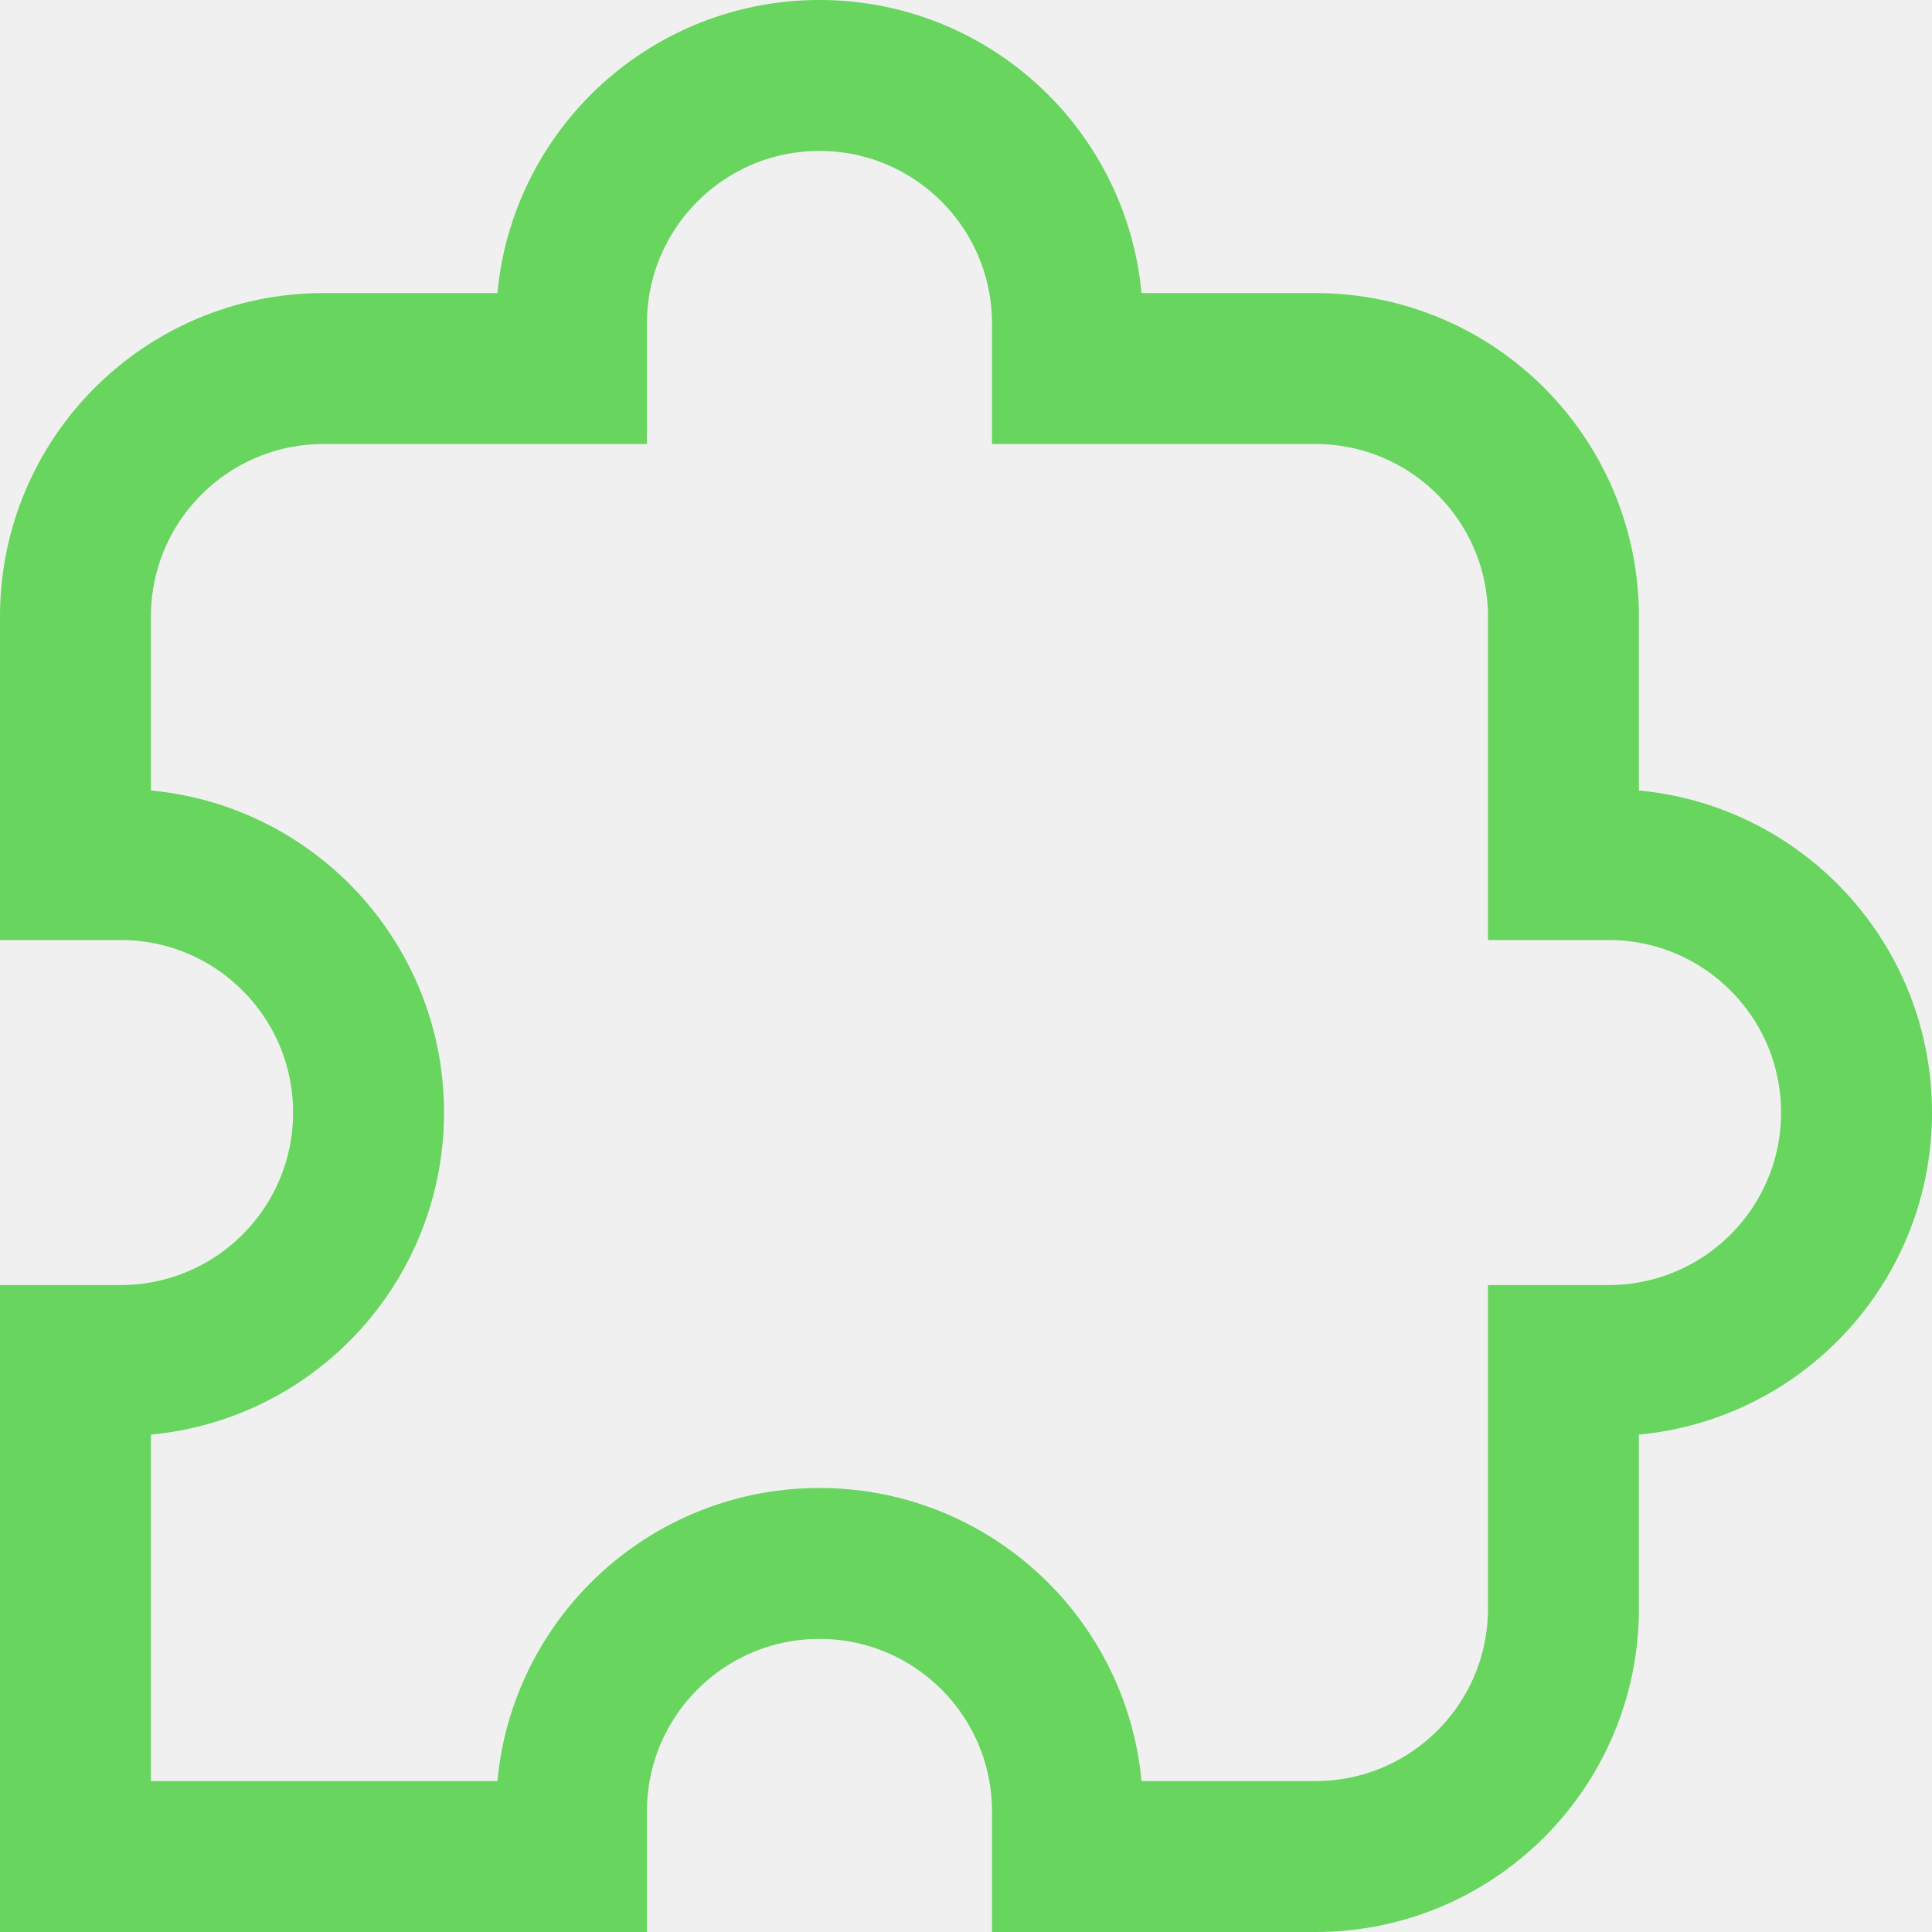
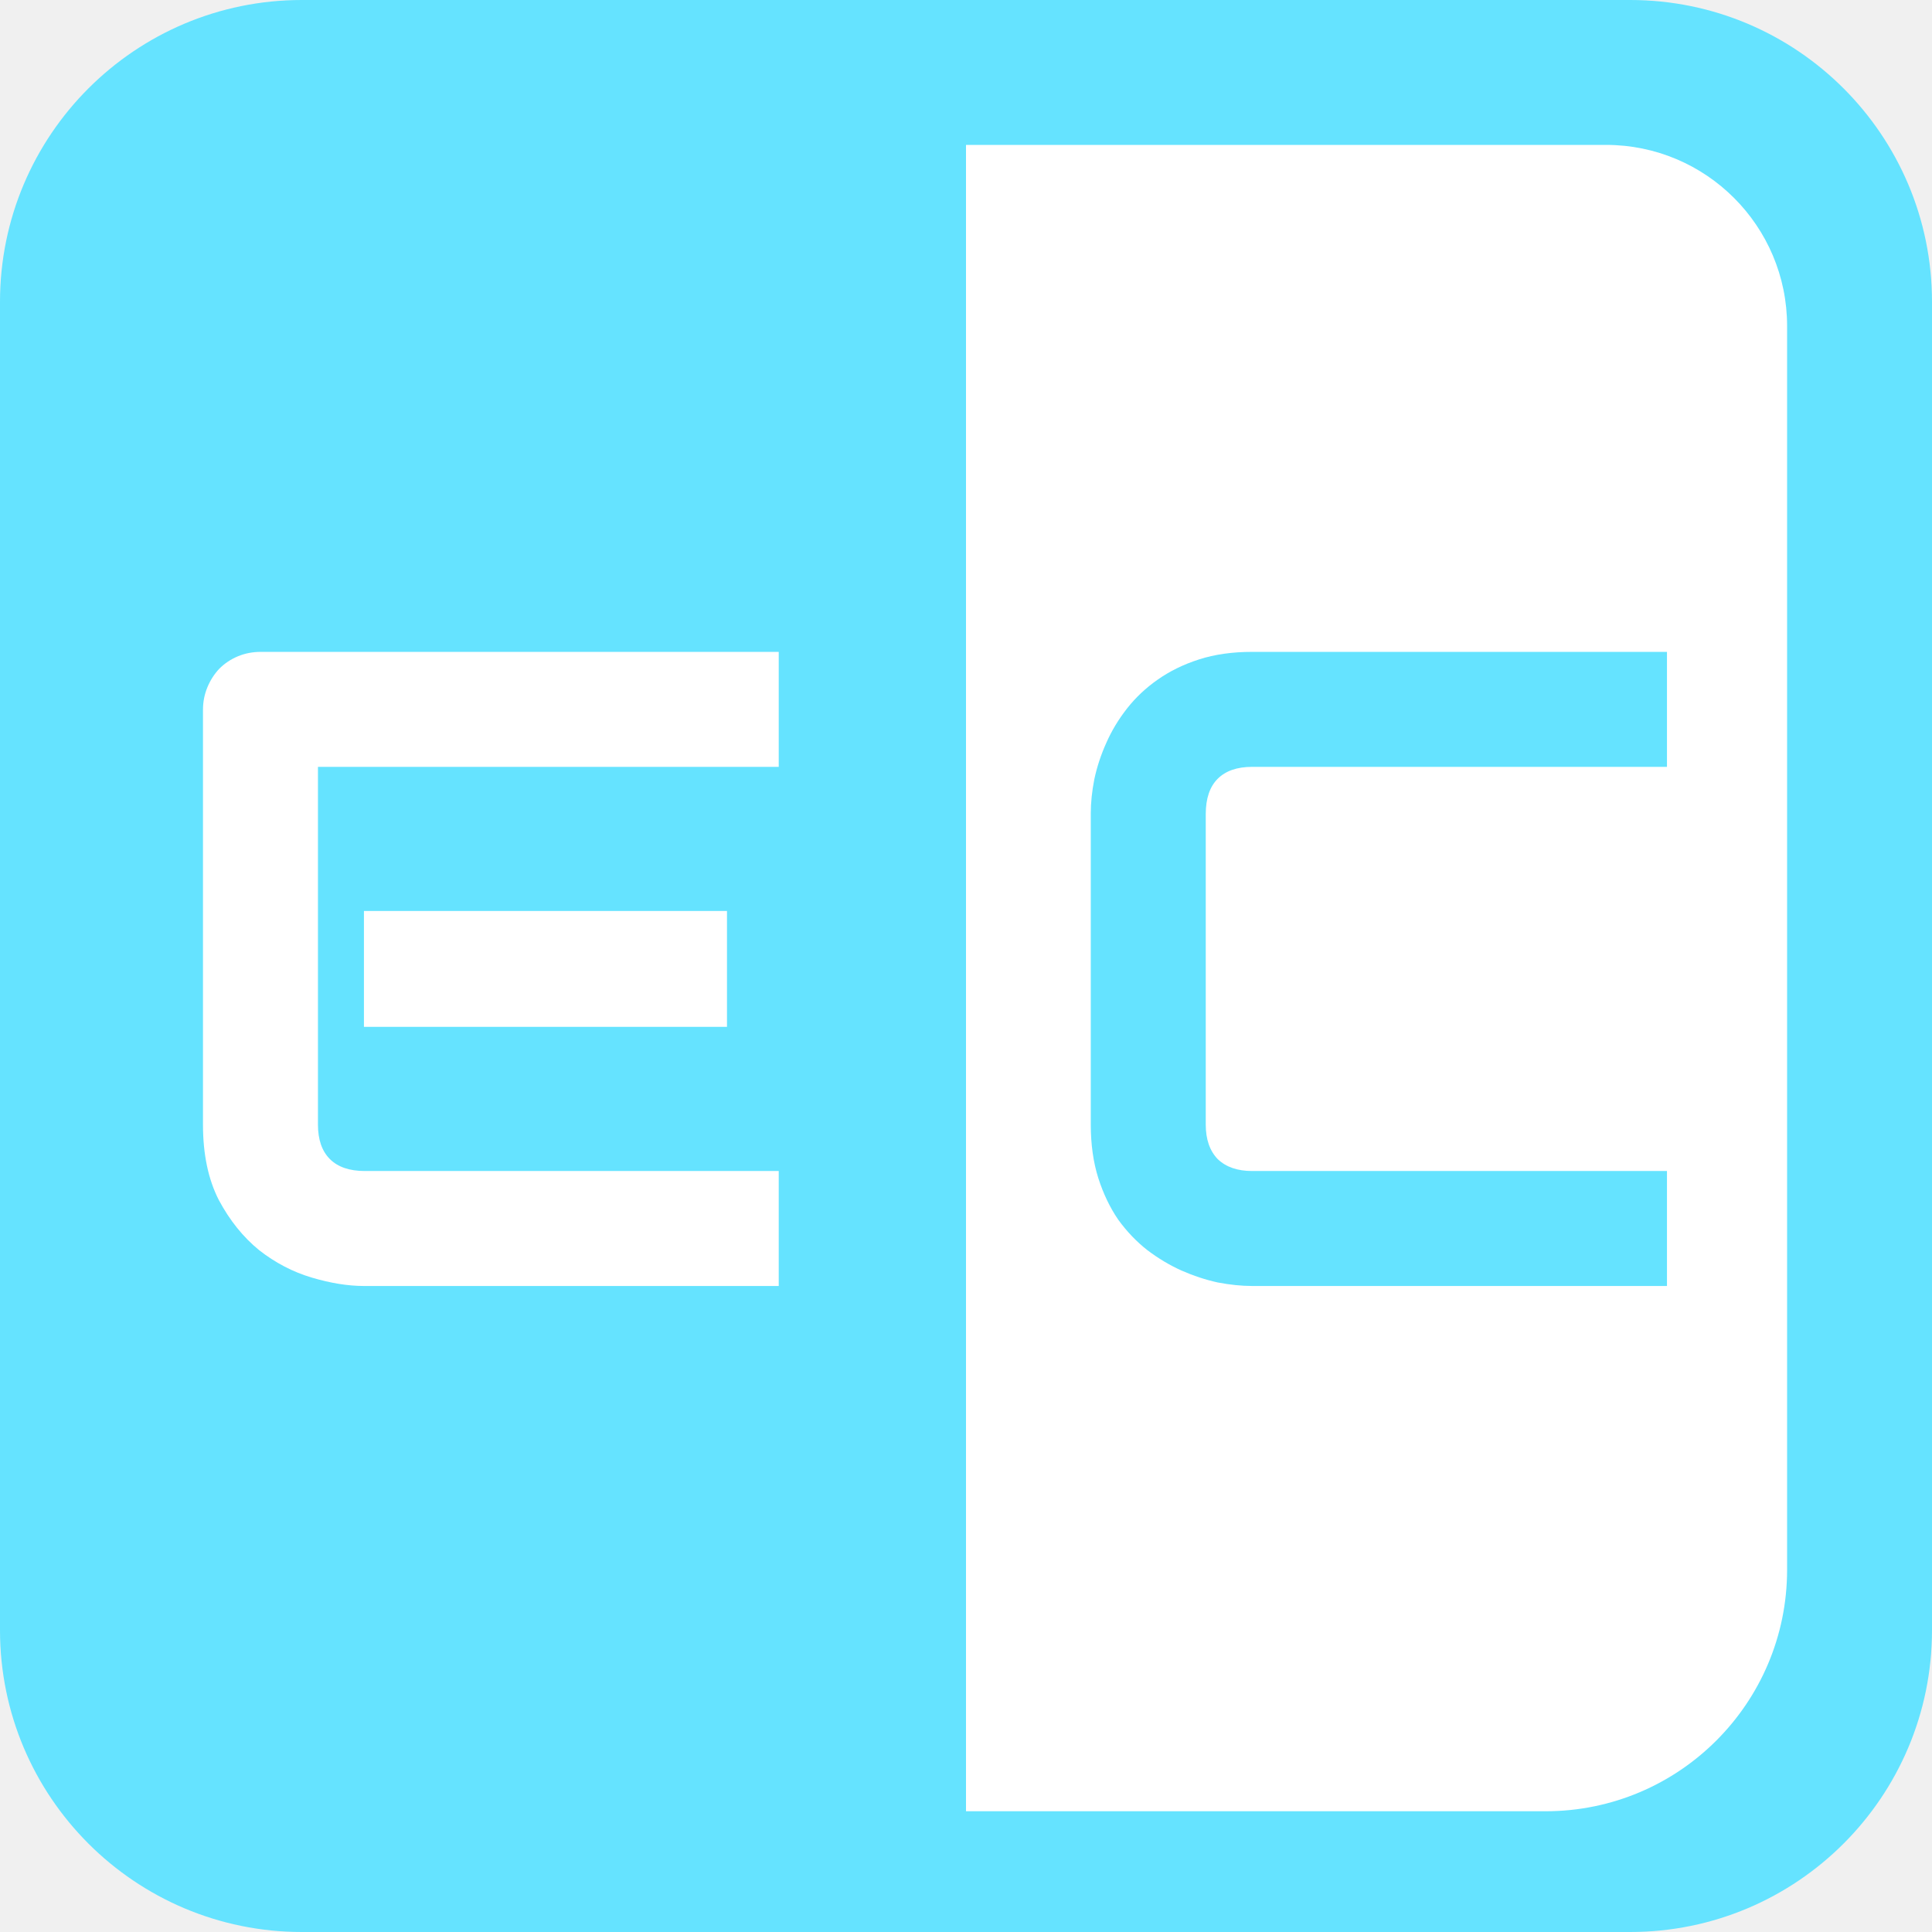
- <svg xmlns="http://www.w3.org/2000/svg" width="72" height="72" viewBox="0 0 72 72" fill="none">
-   <g clip-path="url(#clip0_305_516)">
-     <g clip-path="url(#clip1_305_516)">
-       <path d="M49.023 69.188C54.127 69.188 58.265 65.05 58.265 59.945V50.703H59.945C65.05 50.703 69.188 46.566 69.188 41.461C69.188 36.357 65.05 32.219 59.945 32.219H58.265V22.977C58.265 17.873 54.127 13.735 49.023 13.735H39.781V12.055C39.781 6.95 35.643 2.812 30.539 2.812C25.434 2.812 21.297 6.95 21.297 12.055V13.735H12.055C6.95 13.735 2.812 17.873 2.812 22.977V32.219H4.493C9.597 32.219 13.735 36.357 13.735 41.461C13.735 46.566 9.597 50.703 4.493 50.703H2.812V69.188H21.297V67.507C21.297 62.403 25.434 58.265 30.539 58.265C35.643 58.265 39.781 62.403 39.781 67.507V69.188H49.023Z" stroke="#67D55E" stroke-width="5.625" />
-     </g>
-   </g>
-   <defs>
-     <clipPath id="clip0_305_516">
-       <rect width="72" height="72" fill="white" />
-     </clipPath>
-     <clipPath id="clip1_305_516">
-       <rect width="72" height="72" fill="white" />
-     </clipPath>
-   </defs>
+ <svg xmlns="http://www.w3.org/2000/svg" width="128" height="128" viewBox="0 0 128 128" fill="none">
+   <path d="M0 20C0 8.954 8.954 0 20 0H108C119.046 0 128 8.954 128 20V108C128 119.046 119.046 128 108 128H20C8.954 128 0 119.046 0 108V20Z" fill="#65E3FF" />
+   <path d="M118.4 104C118.4 112.837 111.237 120 102.4 120H64L64 9.6L106.4 9.6C113.027 9.6 118.4 14.973 118.4 21.6L118.4 104Z" fill="white" />
+   <path d="M110.441 85.2H82.96C82.257 85.2 81.496 85.122 80.675 84.966C79.875 84.79 79.074 84.526 78.273 84.175C77.492 83.823 76.74 83.374 76.017 82.827C75.294 82.26 74.65 81.587 74.084 80.805C73.537 80.005 73.097 79.087 72.765 78.052C72.433 76.997 72.267 75.815 72.267 74.507V53.882C72.267 53.178 72.345 52.427 72.502 51.626C72.677 50.806 72.941 50.005 73.293 49.223C73.644 48.423 74.103 47.661 74.669 46.938C75.236 46.216 75.91 45.581 76.691 45.034C77.492 44.468 78.41 44.018 79.445 43.686C80.48 43.354 81.652 43.188 82.96 43.188H110.441V50.806H82.96C81.965 50.806 81.203 51.069 80.675 51.596C80.148 52.124 79.884 52.905 79.884 53.94V74.507C79.884 75.483 80.148 76.245 80.675 76.792C81.222 77.319 81.984 77.583 82.96 77.583H110.441V85.2Z" fill="#65E3FF" />
+   <path d="M48.165 68.032H24.112V60.356H48.165V68.032ZM51.593 85.2H24.112C23.057 85.2 21.905 85.014 20.655 84.643C19.405 84.272 18.243 83.667 17.169 82.827C16.114 81.968 15.225 80.864 14.503 79.516C13.8 78.149 13.448 76.479 13.448 74.507V47.026C13.448 46.499 13.546 46.001 13.741 45.532C13.936 45.063 14.2 44.653 14.532 44.302C14.884 43.95 15.294 43.677 15.762 43.481C16.231 43.286 16.739 43.188 17.286 43.188H51.593V50.806H21.065V74.507C21.065 75.503 21.329 76.264 21.856 76.792C22.384 77.319 23.155 77.583 24.171 77.583H51.593V85.2Z" fill="white" />
</svg>
